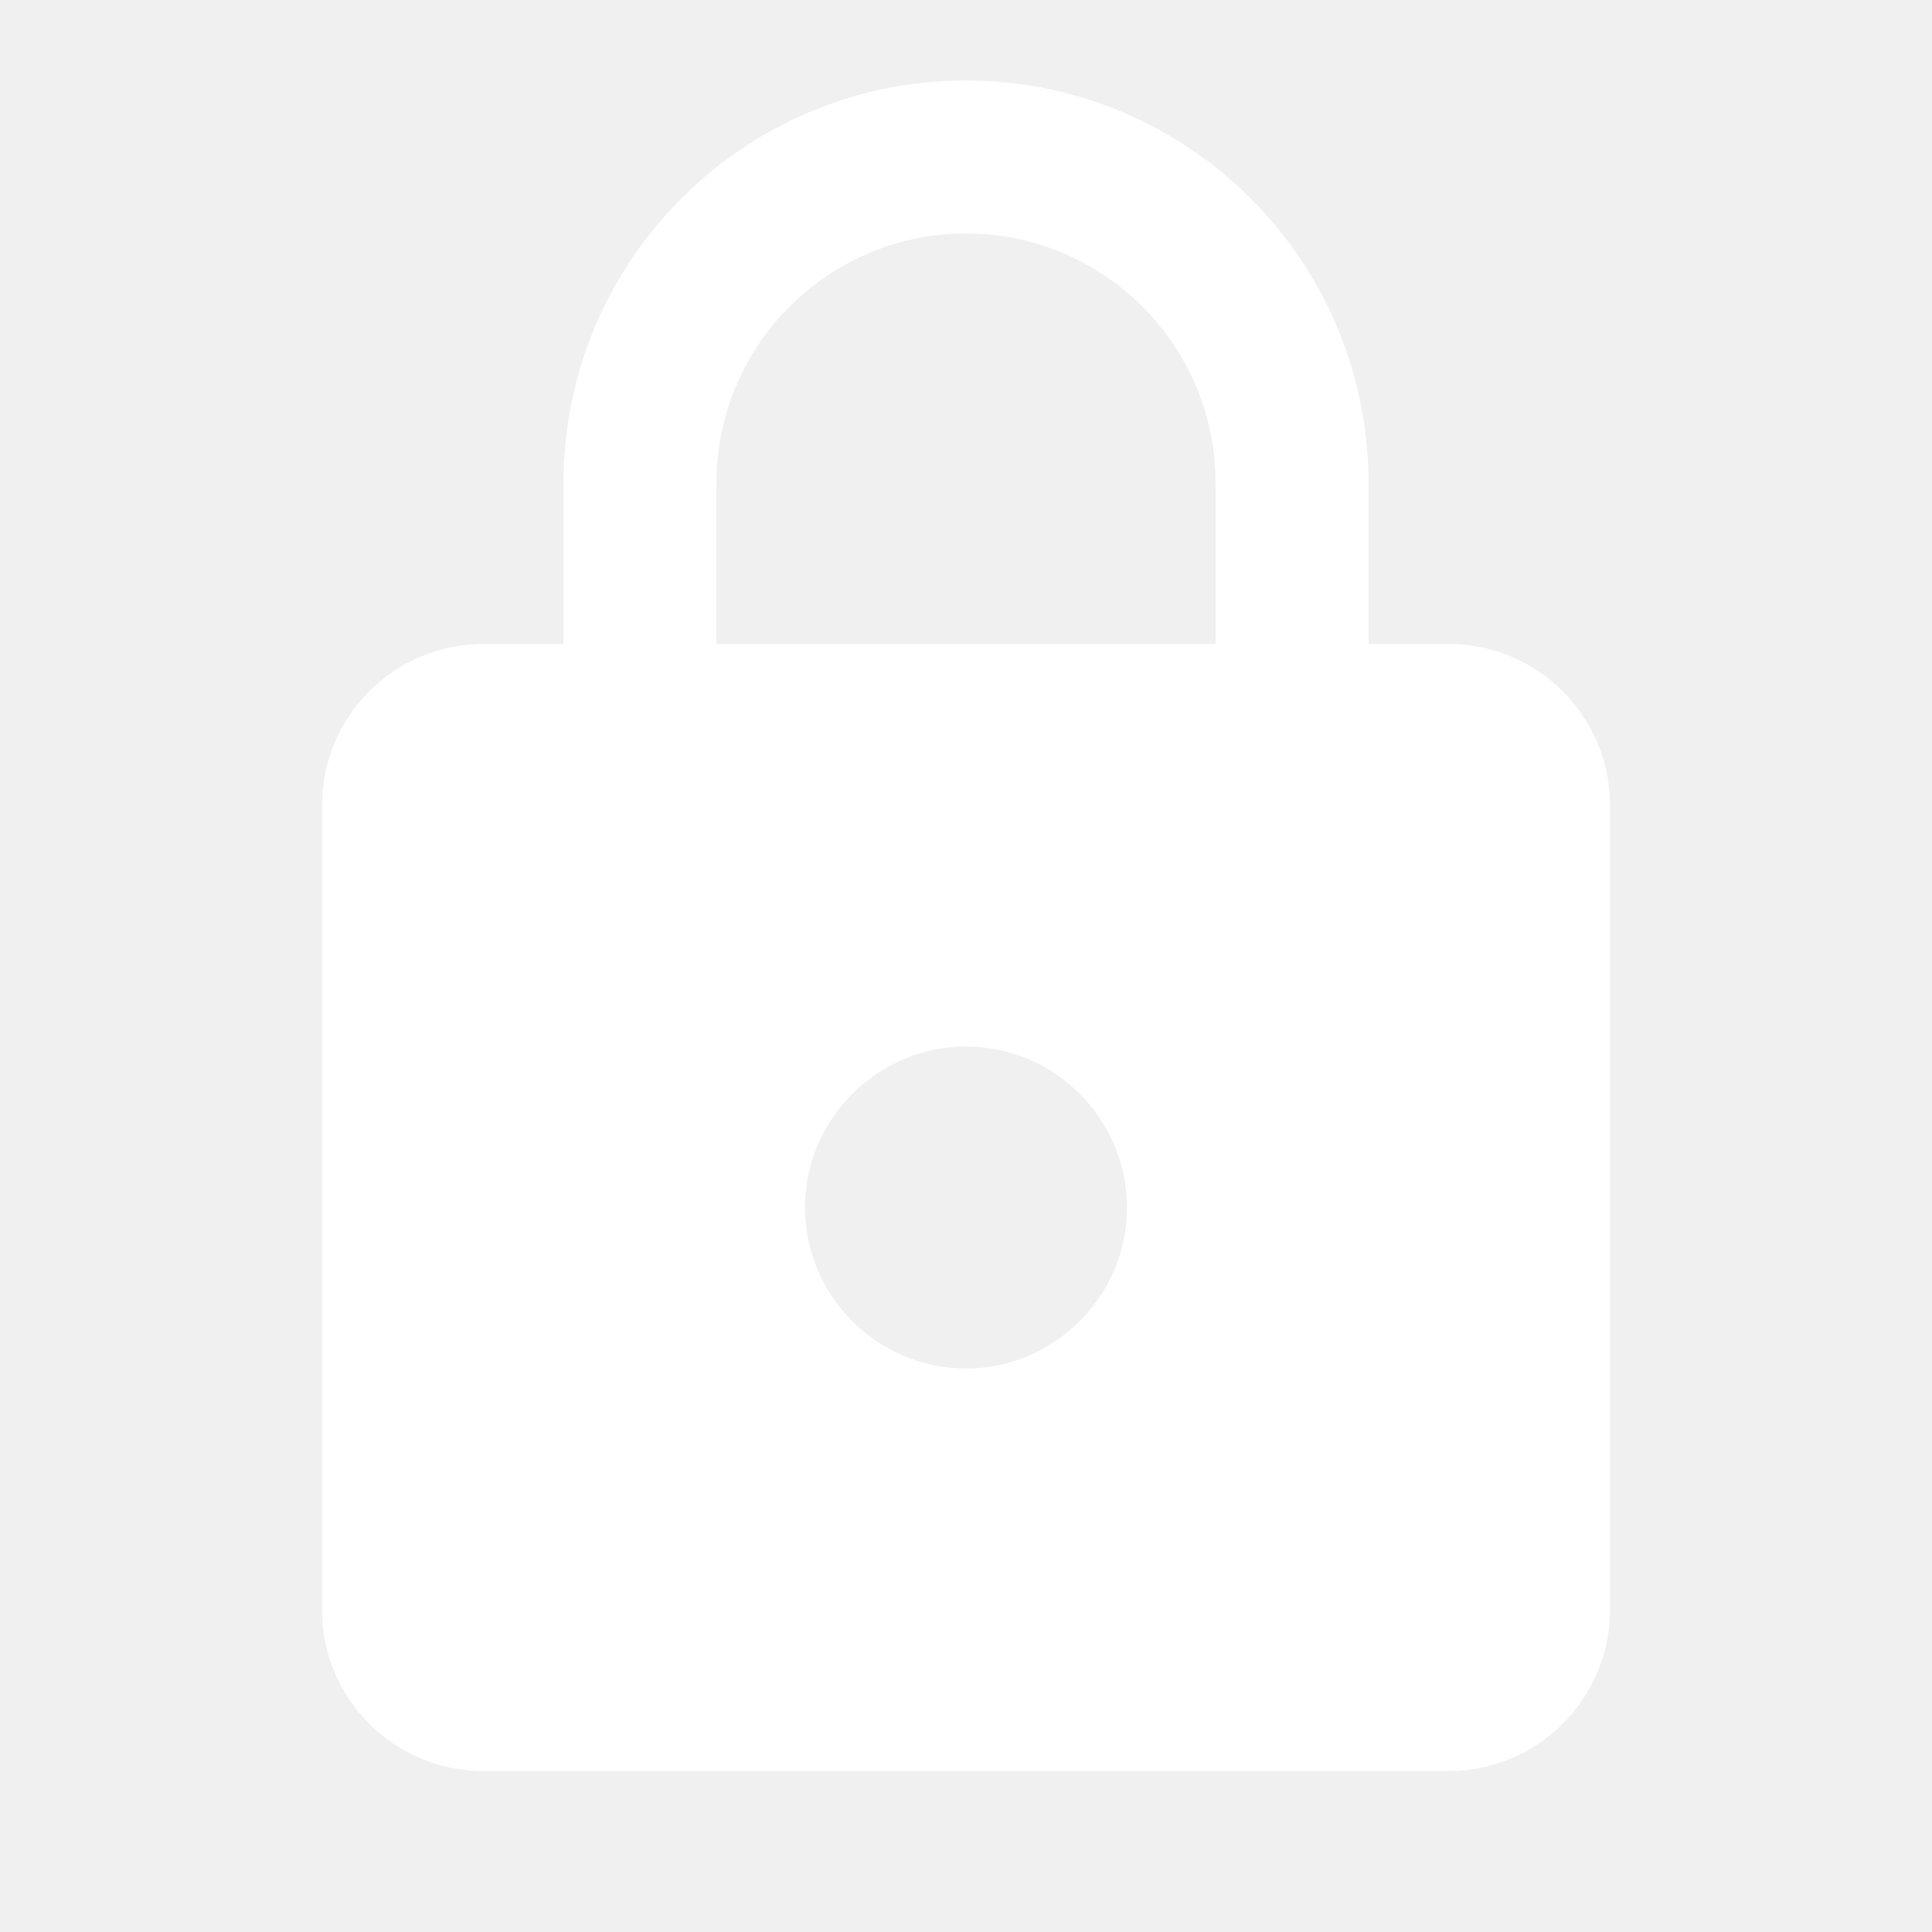
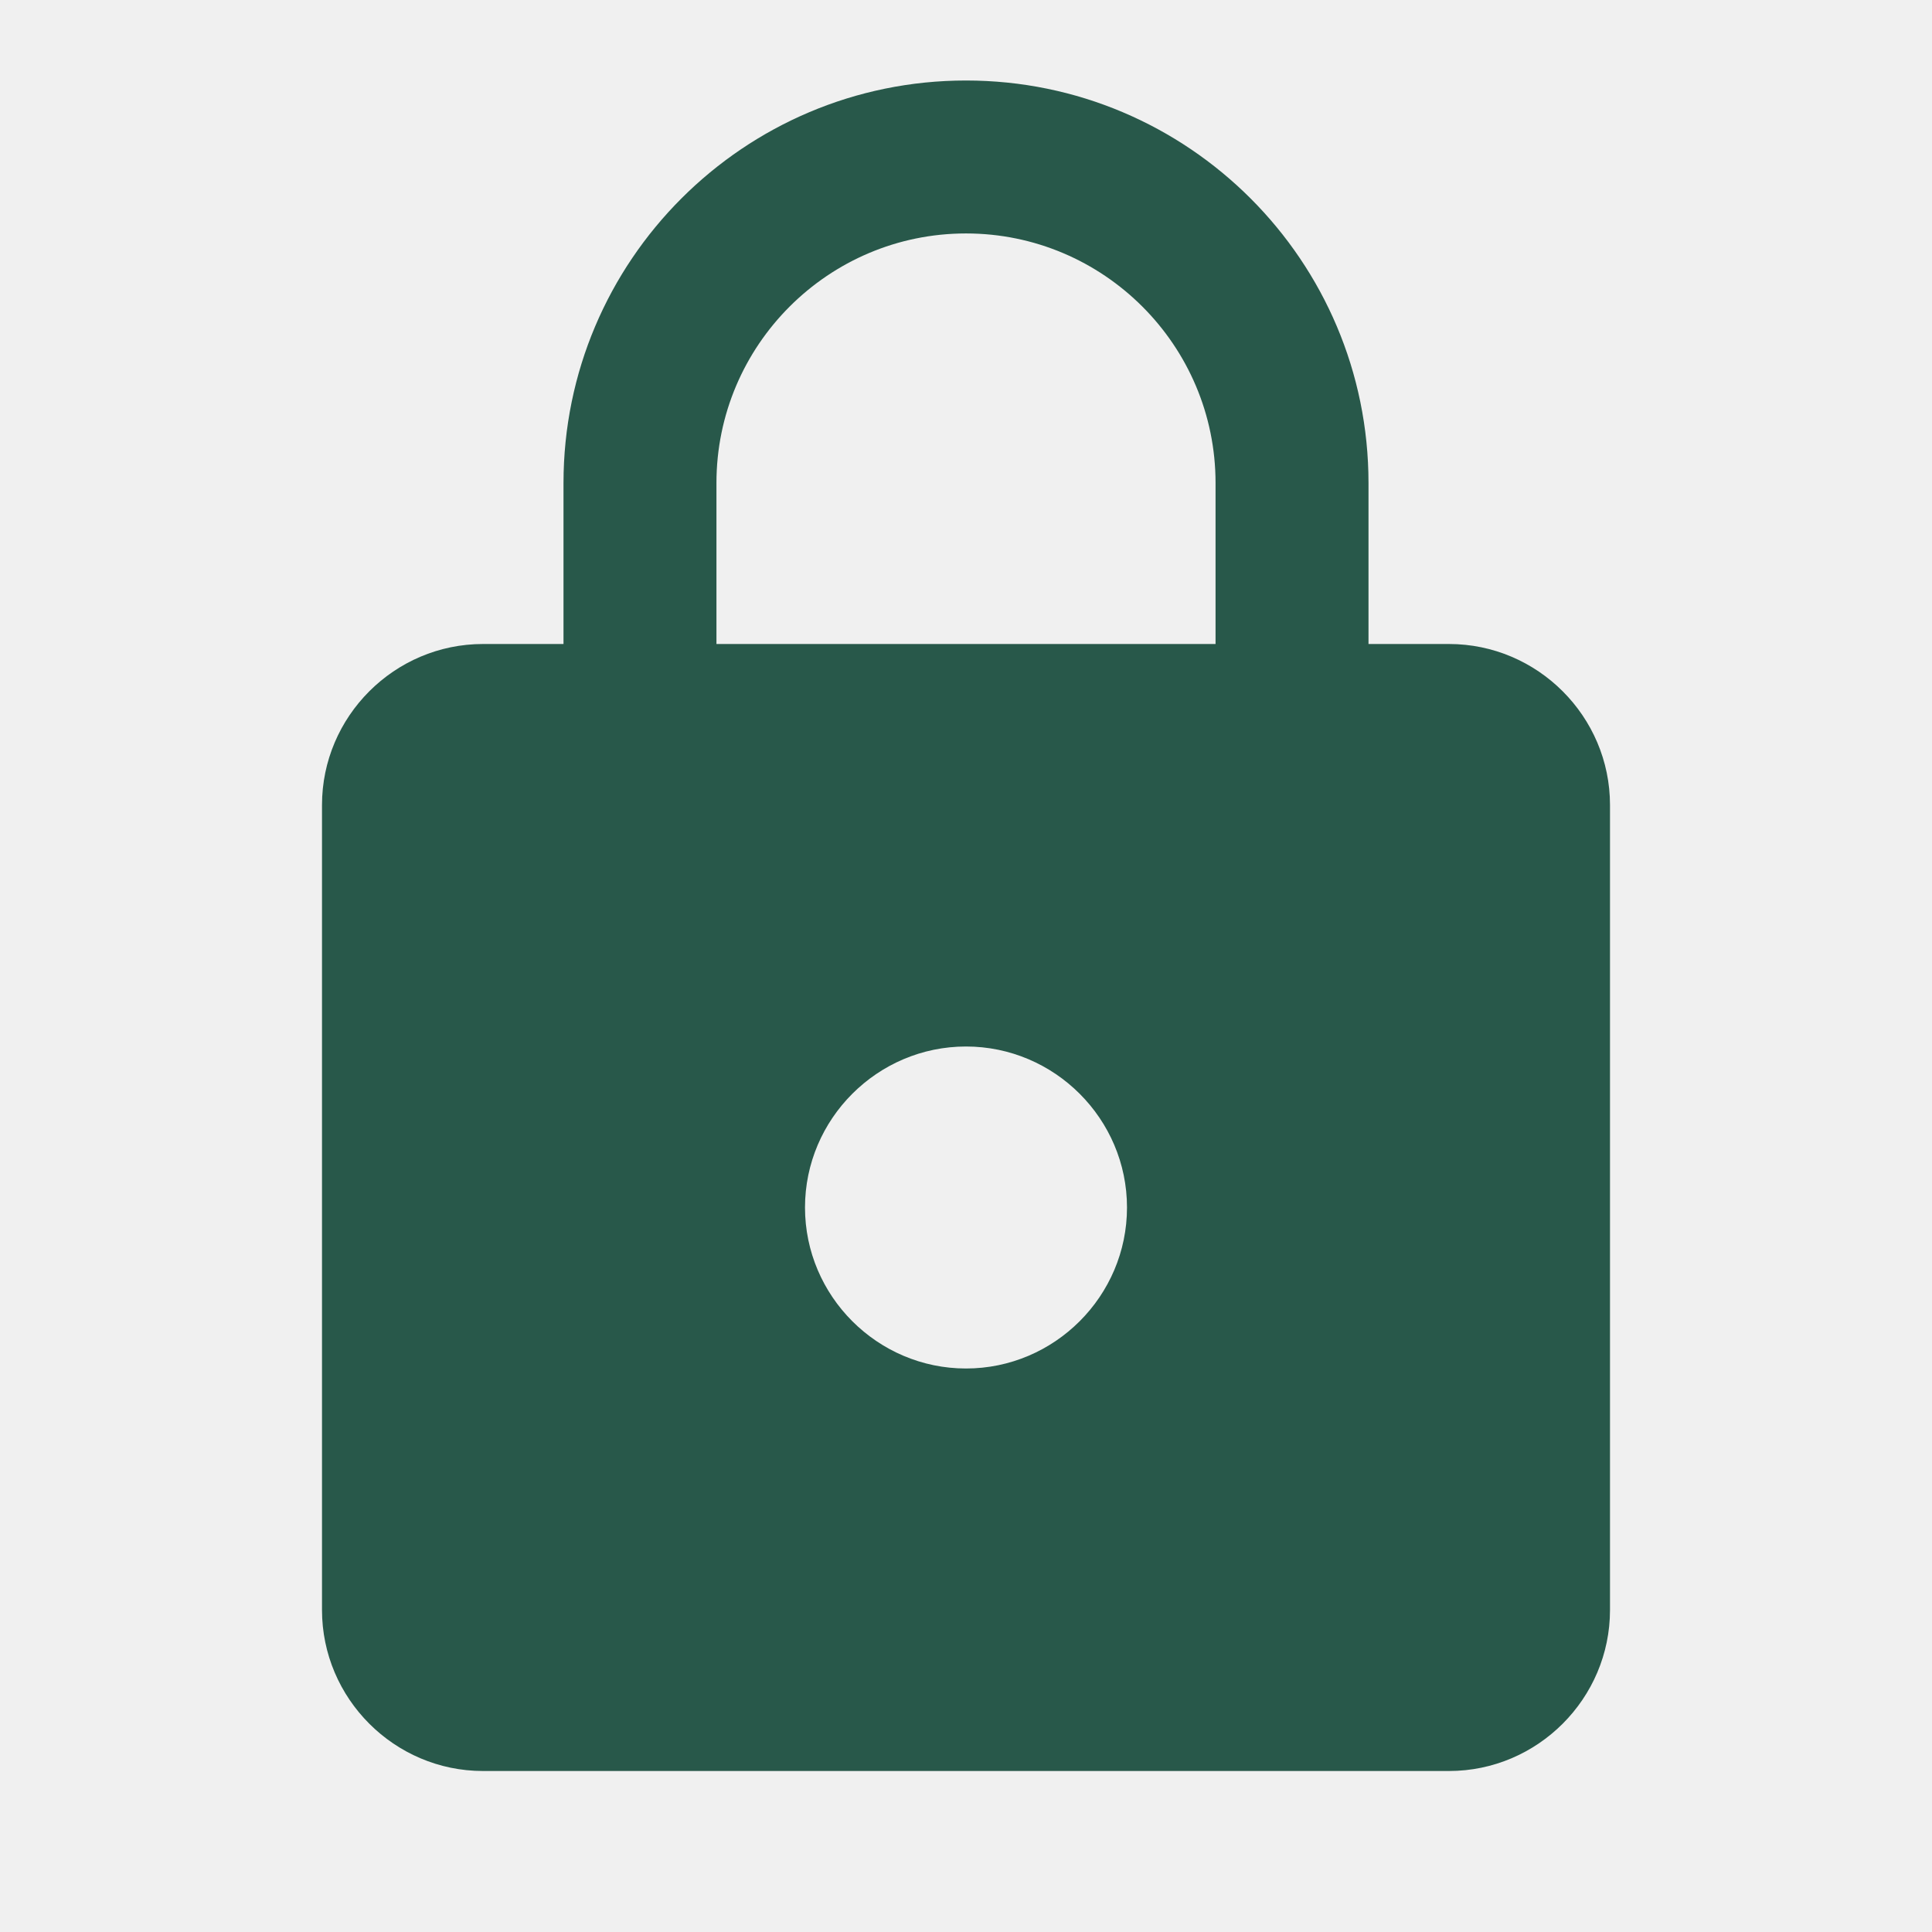
- <svg xmlns="http://www.w3.org/2000/svg" fill="#FFFFFF" width="24" height="24" viewBox="0 0 24 24">
+ <svg xmlns="http://www.w3.org/2000/svg" fill="#28584A" width="24" height="24" viewBox="0 0 24 24">
  <path d="M0 0h24v24H0z" fill="none" />
  <path d="M18 8h-1V6c0-2.76-2.24-5-5-5S7 3.24 7 6v2H6c-1.1 0-2 .9-2 2v10c0 1.1.9 2 2 2h12c1.1 0 2-.9 2-2V10c0-1.1-.9-2-2-2zm-6 9c-1.1 0-2-.9-2-2s.9-2 2-2 2 .9 2 2-.9 2-2 2zm3.1-9H8.9V6c0-1.71 1.39-3.1 3.1-3.1 1.71 0 3.1 1.39 3.1 3.1v2z" />
</svg>
